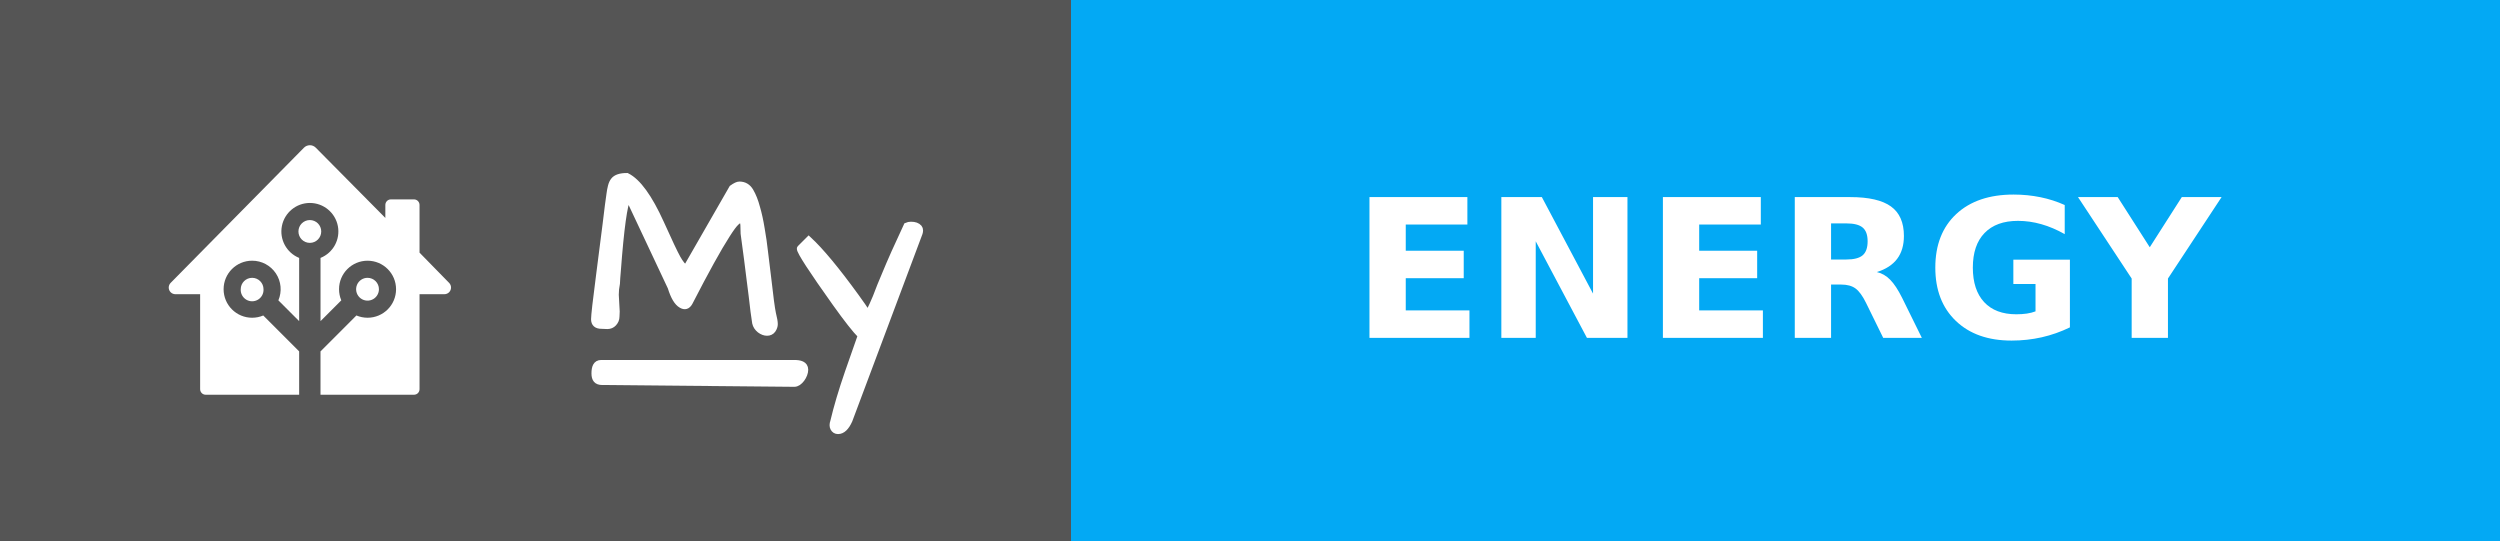
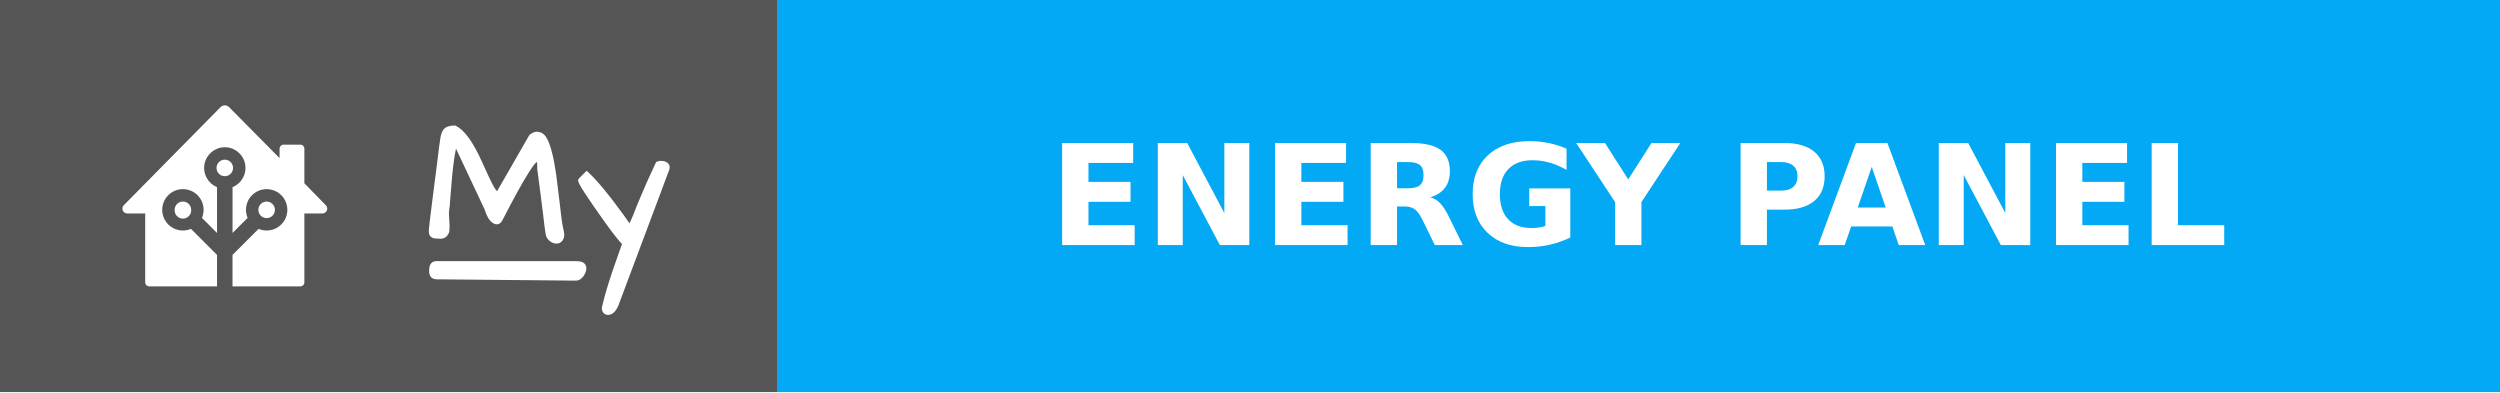
- <svg xmlns="http://www.w3.org/2000/svg" width="129.5" height="28" style="border-radius:4px" aria-label="MY: ENERGY">
+ <svg xmlns="http://www.w3.org/2000/svg" width="178.5" height="28" style="border-radius:4px" aria-label="MY: ENERGY PANEL">
  <g shape-rendering="crispEdges">
    <path fill="#555" d="M0 0h55.5v28H0z" />
-     <path fill="#03a9f4" d="M55.5 0h74v28h-74z" />
+     <path fill="#03a9f4" d="M55.5 0h123v28h-123z" />
  </g>
  <g fill="#fff" text-anchor="middle" font-family="Verdana,Geneva,DejaVu Sans,sans-serif" text-rendering="geometricPrecision" font-size="100">
    <path d="M16.047 7.523a.429.429 0 0 0-.303.129l-6.905 7.002a.343.343 0 0 0-.099.241.345.345 0 0 0 .346.345h1.281v4.92c0 .159.128.287.287.287h4.842v-2.245l-1.859-1.86a1.474 1.474 0 0 1-.577.117 1.477 1.477 0 0 1 0-2.955 1.476 1.476 0 0 1 1.36 2.054l1.076 1.077V13.36a1.478 1.478 0 0 1 .554-2.847 1.477 1.477 0 0 1 .553 2.847v3.275l1.076-1.077a1.475 1.475 0 0 1-.117-.577 1.477 1.477 0 1 1 1.477 1.478 1.474 1.474 0 0 1-.577-.118l-1.86 1.862v2.244h4.843a.286.286 0 0 0 .287-.287v-4.92h1.286a.346.346 0 0 0 .242-.098.345.345 0 0 0 .005-.488l-1.533-1.567v-2.47a.288.288 0 0 0-.287-.289h-1.197a.288.288 0 0 0-.287.288v.673L16.357 7.65a.43.43 0 0 0-.31-.128zm.003 3.876a.591.591 0 0 0 0 1.182.59.59 0 0 0 .59-.59.59.59 0 0 0-.59-.592zm-2.99 2.992a.59.59 0 0 0-.59.59.591.591 0 1 0 1.18 0 .59.59 0 0 0-.59-.59zm5.979 0a.591.591 0 1 0 .59.59.59.59 0 0 0-.59-.59z" />
    <g style="stroke-width:.3;stroke:#fff">
      <path d="m31.903 15.27.048.872q0 .072-.012.263 0 .191-.143.347-.132.143-.335.143-.192 0-.3-.012-.394 0-.394-.347 0-.287.263-2.307.263-2.032.335-2.618l.12-.98q.06-.407.083-.598.024-.192.072-.383.048-.191.144-.31.179-.228.693-.228.86.43 1.77 2.44.645 1.434.86 1.816.215.383.419.526l2.39-4.16q.252-.18.383-.18.383 0 .586.347.203.347.335.85.143.49.239 1.087.107.598.18 1.255.083.646.155 1.268.167 1.494.25 1.876.096.383.096.55 0 .156-.107.311-.108.144-.3.144-.19 0-.382-.144-.191-.155-.239-.37-.036-.227-.084-.586-.035-.359-.095-.801-.06-.454-.12-.945-.06-.502-.12-.956l-.107-.801-.072-.538q0-.24-.012-.442-.012-.204-.095-.251-.084-.048-.263.12-.168.155-.478.645-.67 1.04-1.937 3.503-.168.298-.443.131-.322-.18-.55-.92l-2.2-4.675q-.286.574-.525 3.802-.036.394-.048.67-.06.298-.06.585zM44.007 21.773q-.251.562-.598.562-.168 0-.251-.156-.072-.143 0-.346.263-1.112.753-2.535.502-1.423.67-1.913-.419-.418-1.316-1.674-1.84-2.582-1.84-2.833 0-.012.011-.024l.455-.454q.944.873 2.462 2.965.383.526.61.884.251-.502.395-.86l.227-.586.25-.598q.407-.992 1.125-2.522.107-.048.227-.048.299 0 .43.155.048.06.048.144 0 .071-.024.143zM31.14 18.797h10.006c.28 0 .57.055.57.357s-.29.735-.57.733l-9.962-.094c-.28-.003-.396-.15-.396-.451 0-.302.073-.545.353-.545z" />
    </g>
-     <text x="925" y="175" font-weight="bold" transform="scale(.1)" textLength="500">ENERGY</text>
+     <text x="1170" y="175" font-weight="bold" transform="scale(.1)" textLength="990">ENERGY PANEL</text>
  </g>
</svg>
